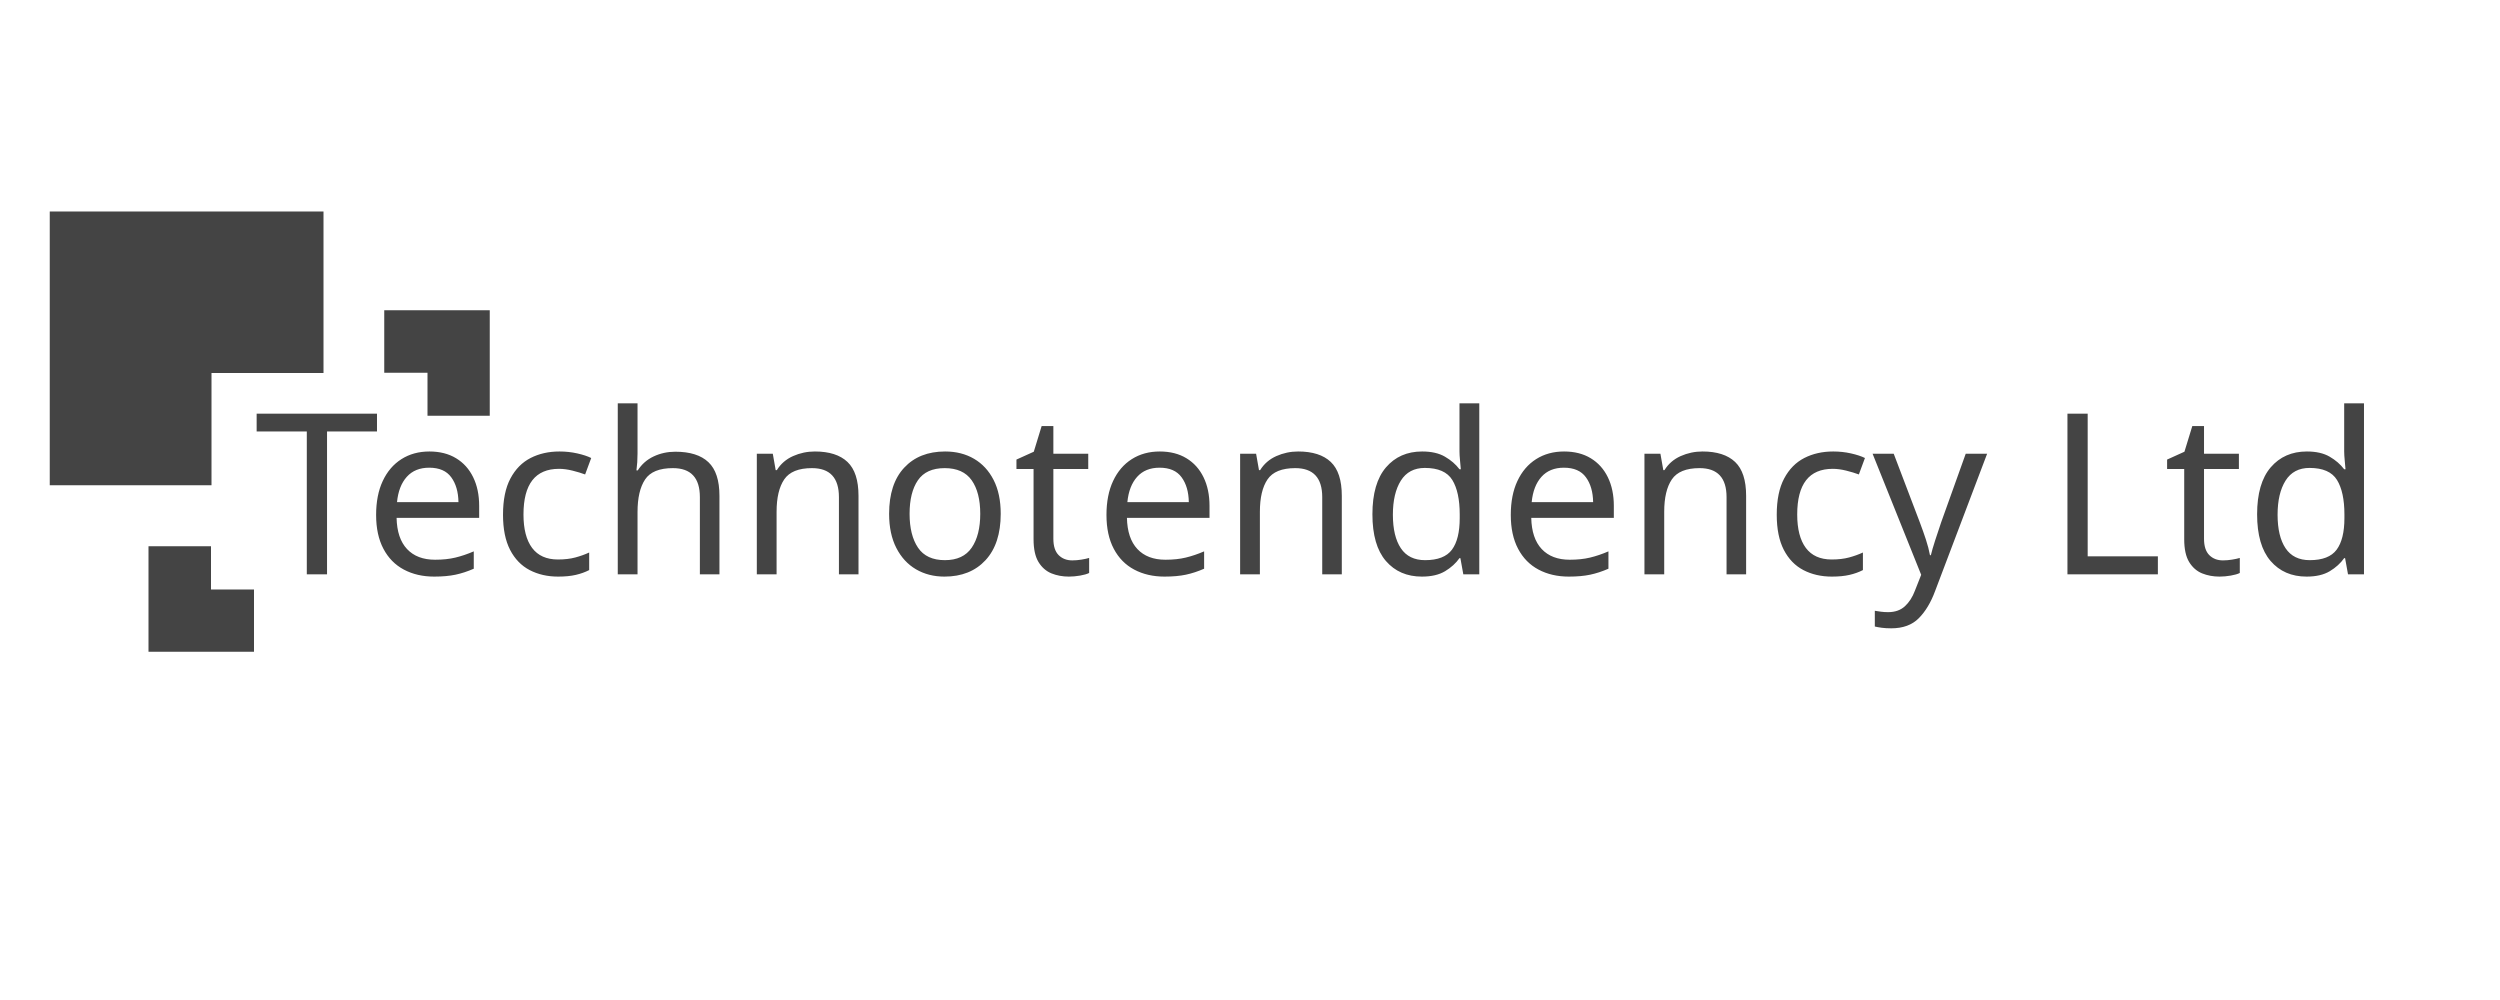
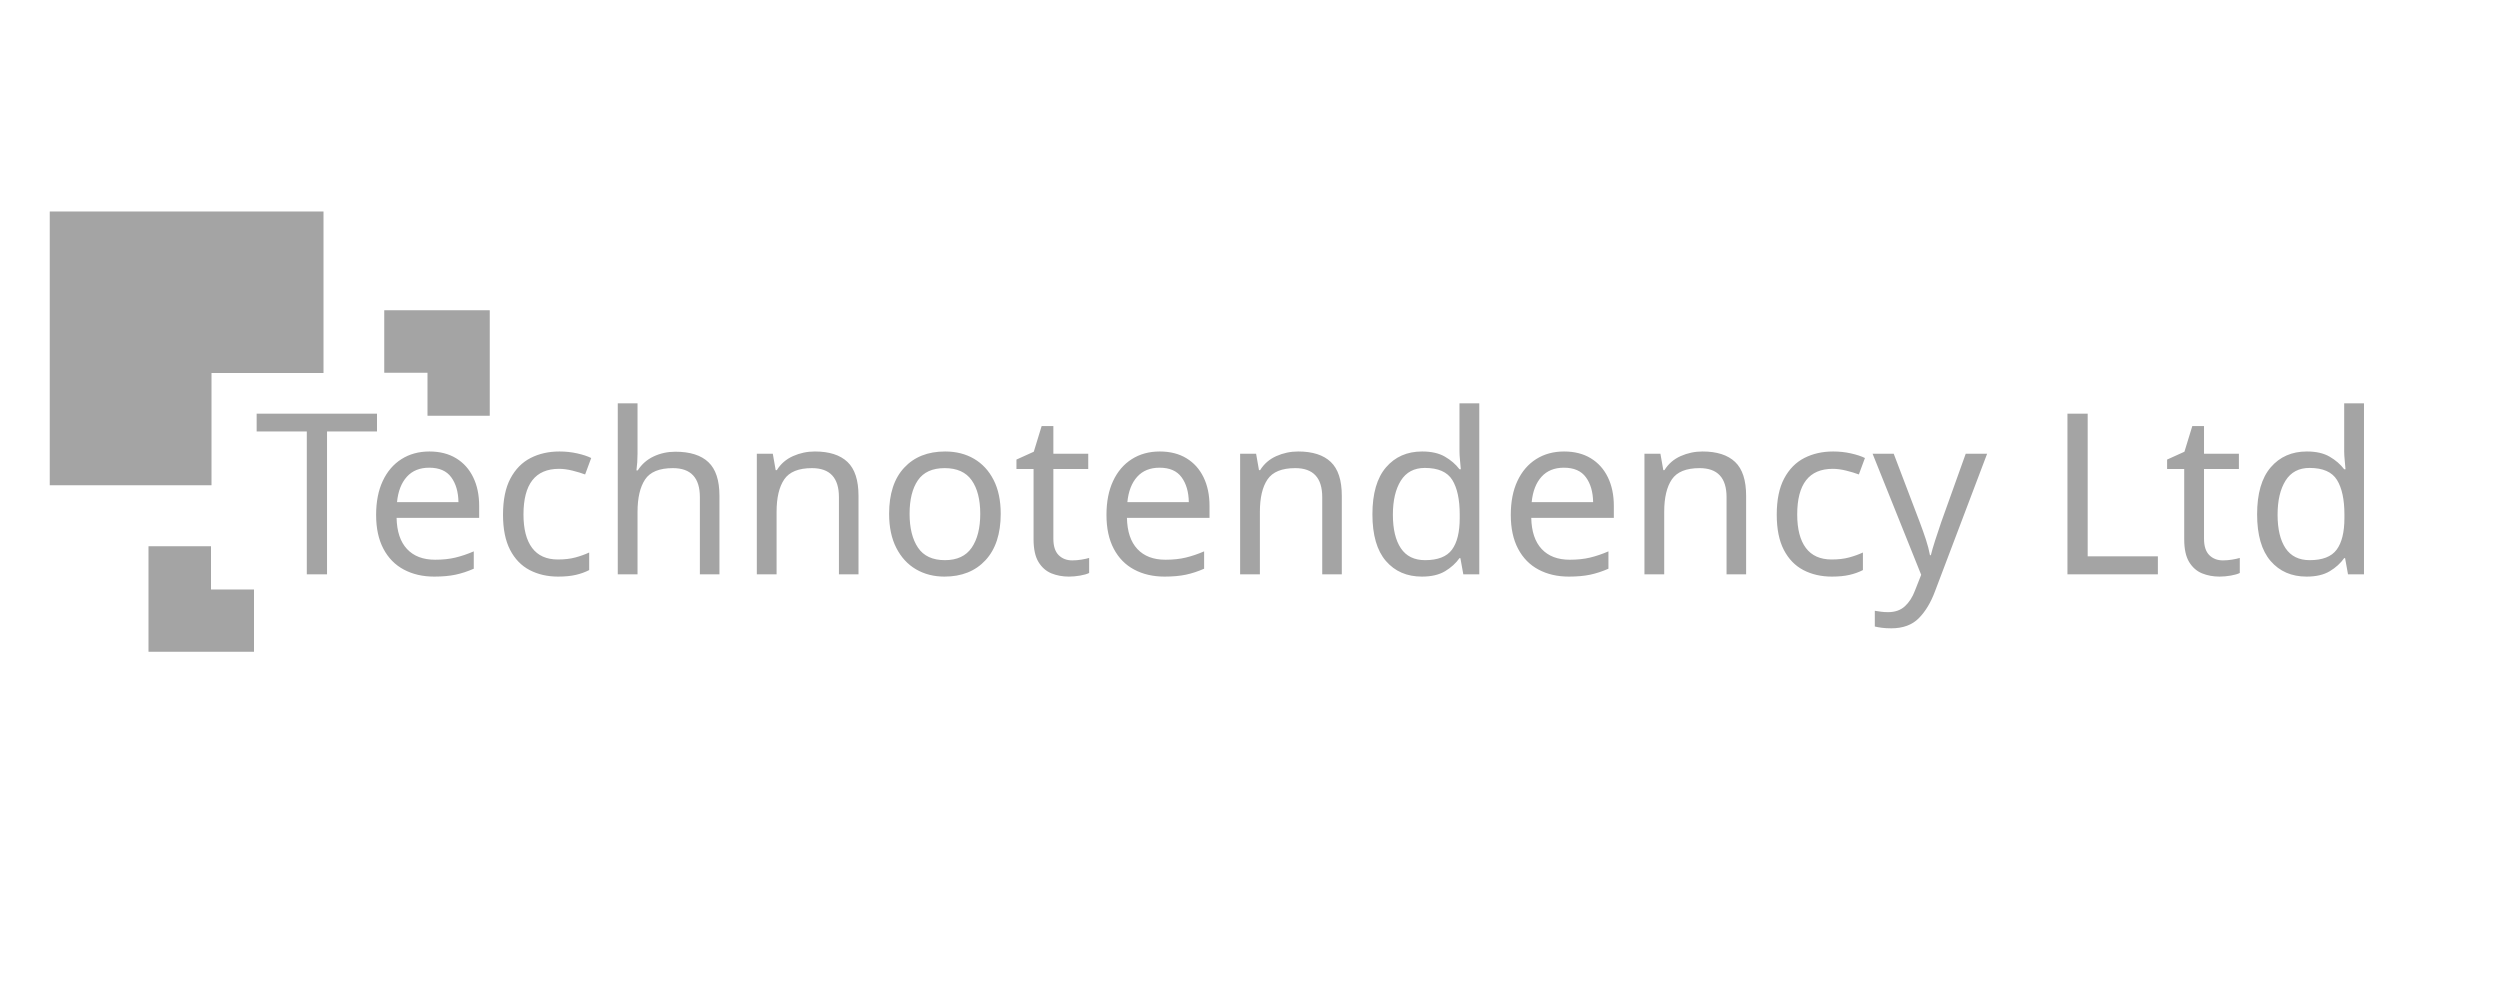
<svg xmlns="http://www.w3.org/2000/svg" version="1.1" id="Слой_1" x="0px" y="0px" viewBox="0 0 1000 400" enable-background="new 0 0 1000 400" xml:space="preserve">
  <g id="Слой_1_1_">
    <g>
      <g>
        <polygon fill="none" points="170.9,190.6 170.9,235.4 126.1,235.4 126.1,300.2 235.5,300.2 235.5,190.6    " />
-         <polygon fill="#444444" points="19.9,194.1 84.6,194.1 84.6,149.2 129.4,149.2 129.4,84.6 19.9,84.6    " />
+         <polygon fill="#A4A4A4" points="19.9,194.1 84.6,194.1 84.6,149.2 129.4,149.2 129.4,84.6 19.9,84.6    " />
        <g>
-           <polygon fill="#444444" points="153.7,149.1 171,149.1 171,166.3 195.9,166.3 195.9,124.1 153.7,124.1     " />
-           <polygon fill="#444444" points="101.6,260.7 101.6,235.8 84.4,235.8 84.4,218.5 59.4,218.5 59.4,260.7     " />
+           <polygon fill="#A4A4A4" points="153.7,149.1 171,149.1 171,166.3 195.9,166.3 195.9,124.1 153.7,124.1     " />
+           <polygon fill="#A4A4A4" points="101.6,260.7 101.6,235.8 84.4,235.8 84.4,218.5 59.4,218.5 59.4,260.7     " />
        </g>
      </g>
    </g>
  </g>
  <g id="Слой_2">
    <rect x="101.6" y="164.8" fill="none" width="904.4" height="149.6" />
-     <text transform="matrix(1 0 0 1 101.751 229.7348)" fill="#444444" font-family="'ArialMT'" font-size="90">Technotendency Ltd</text>
+     <text transform="matrix(1 0 0 1 101.751 229.7348)" fill="#A4A4A4" font-family="'ArialMT'" font-size="90">Technotendency Ltd</text>
  </g>
</svg>
